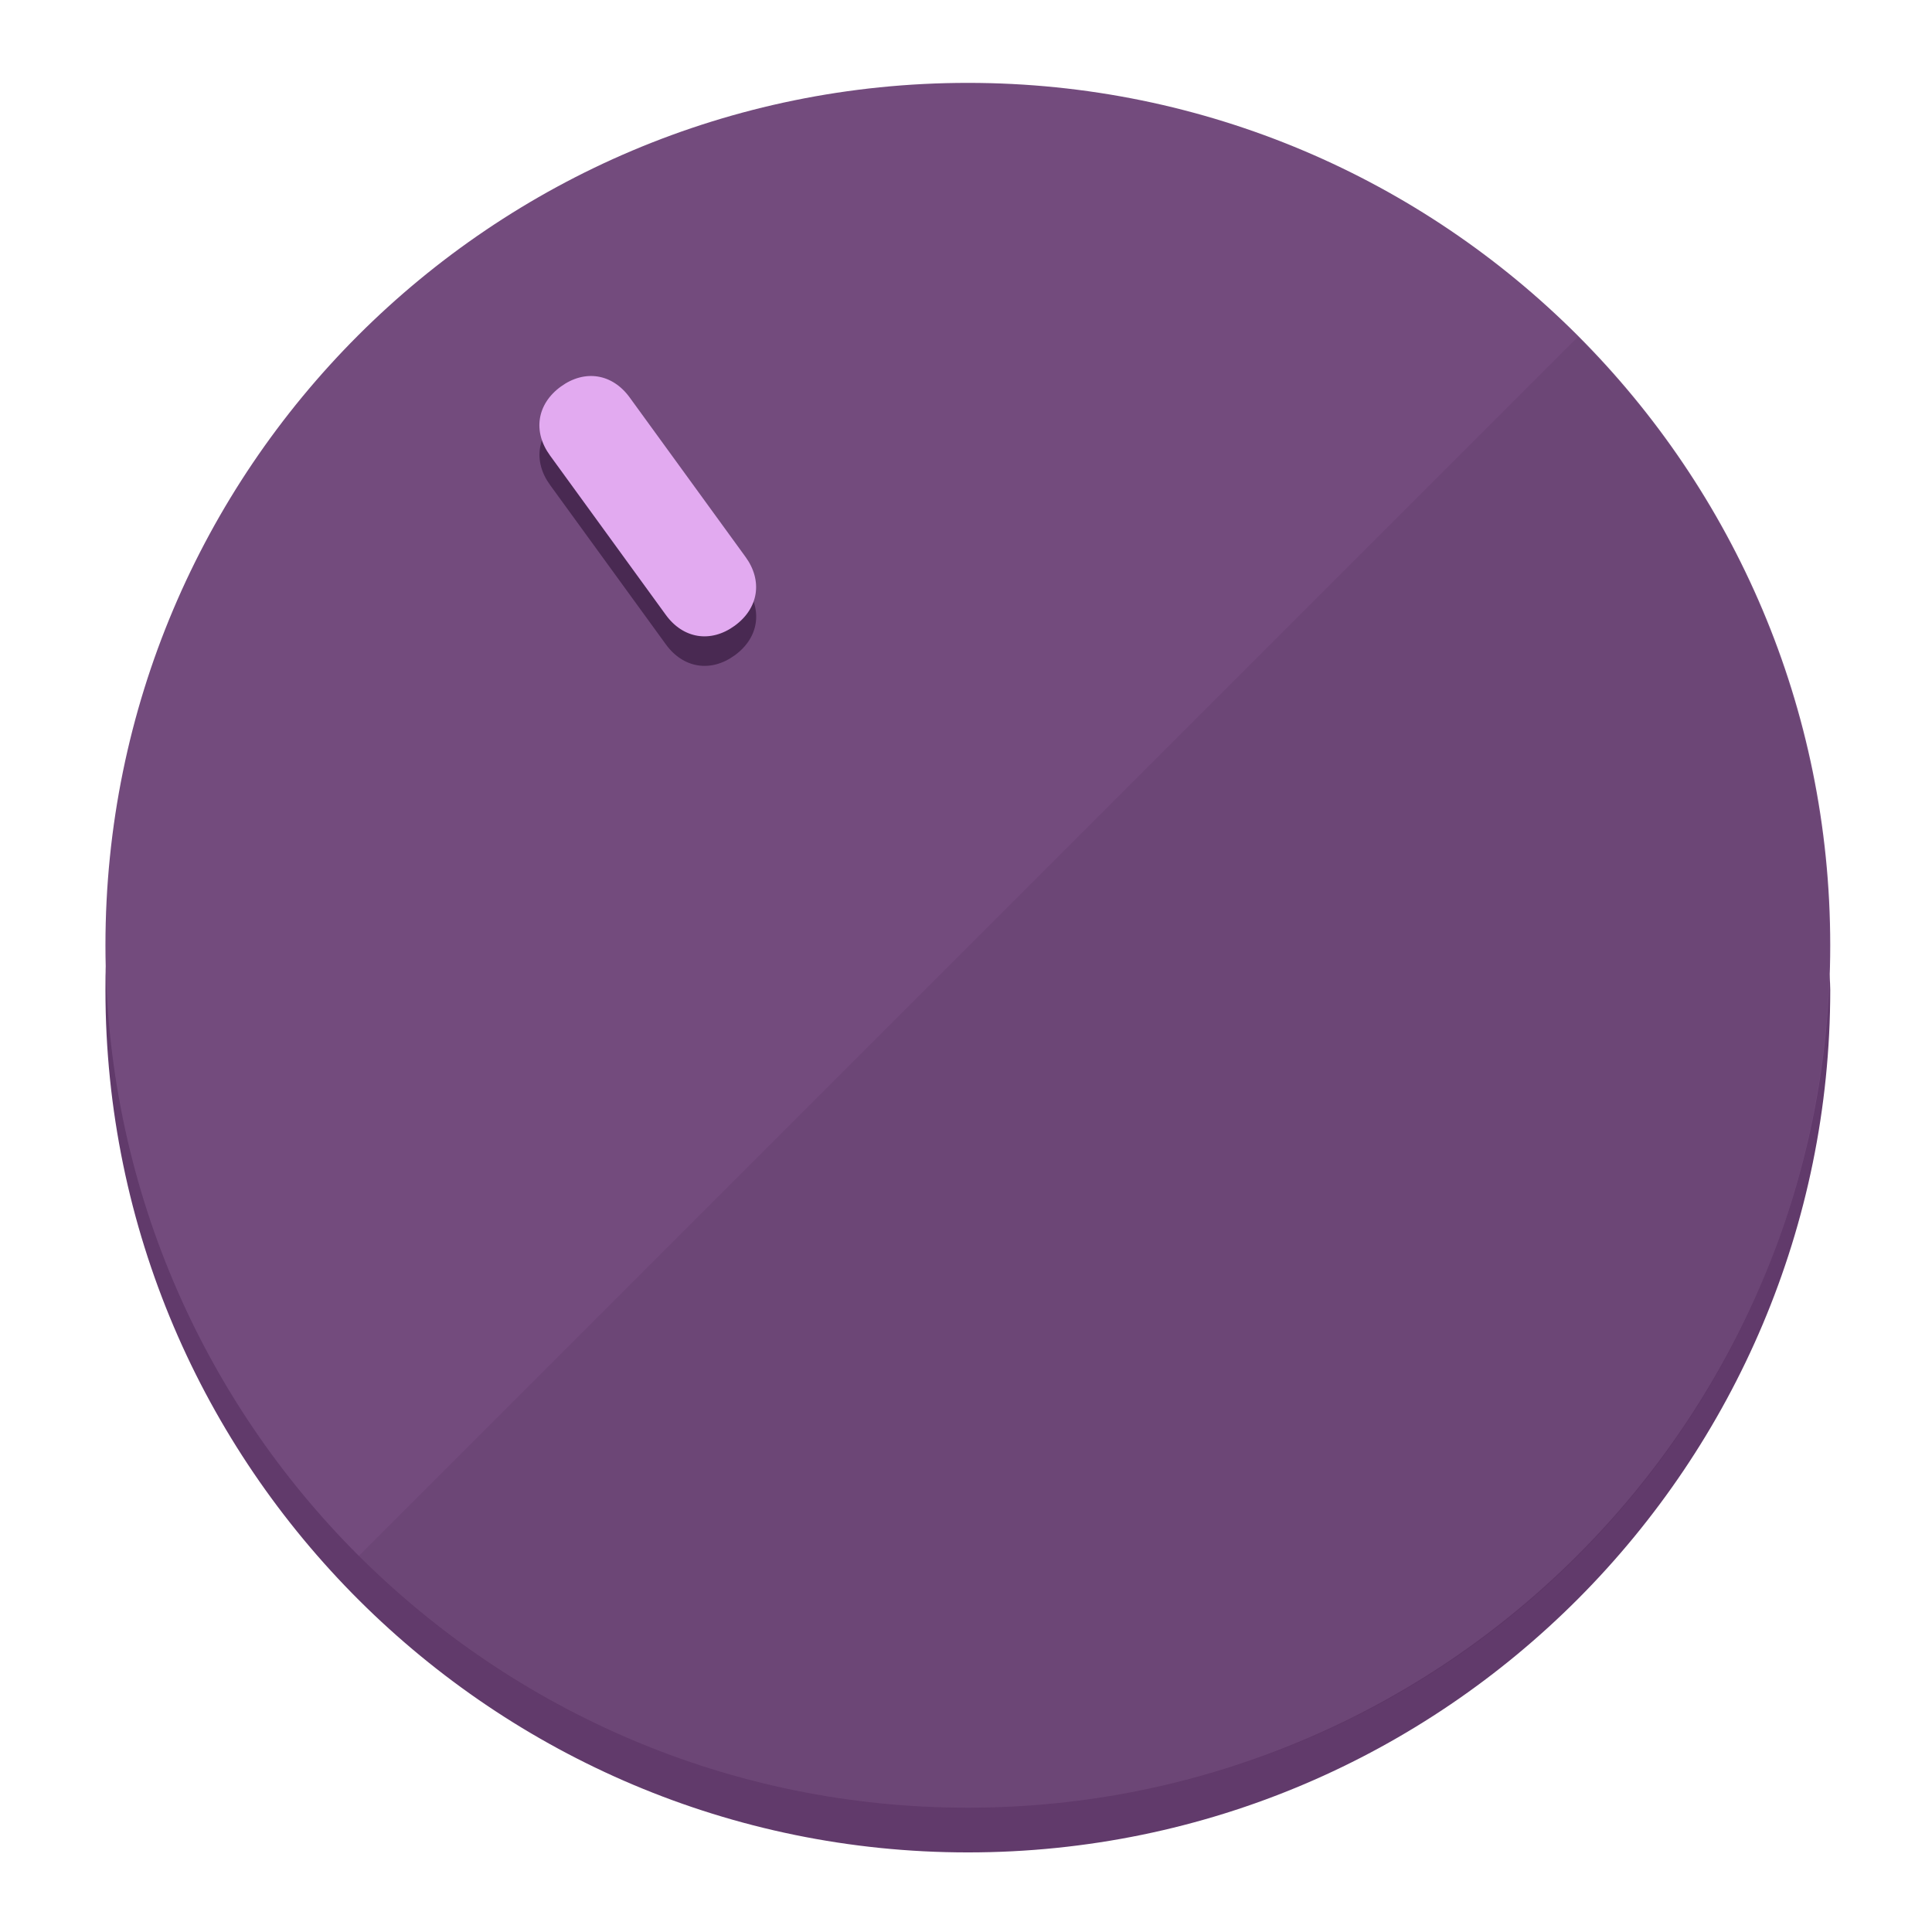
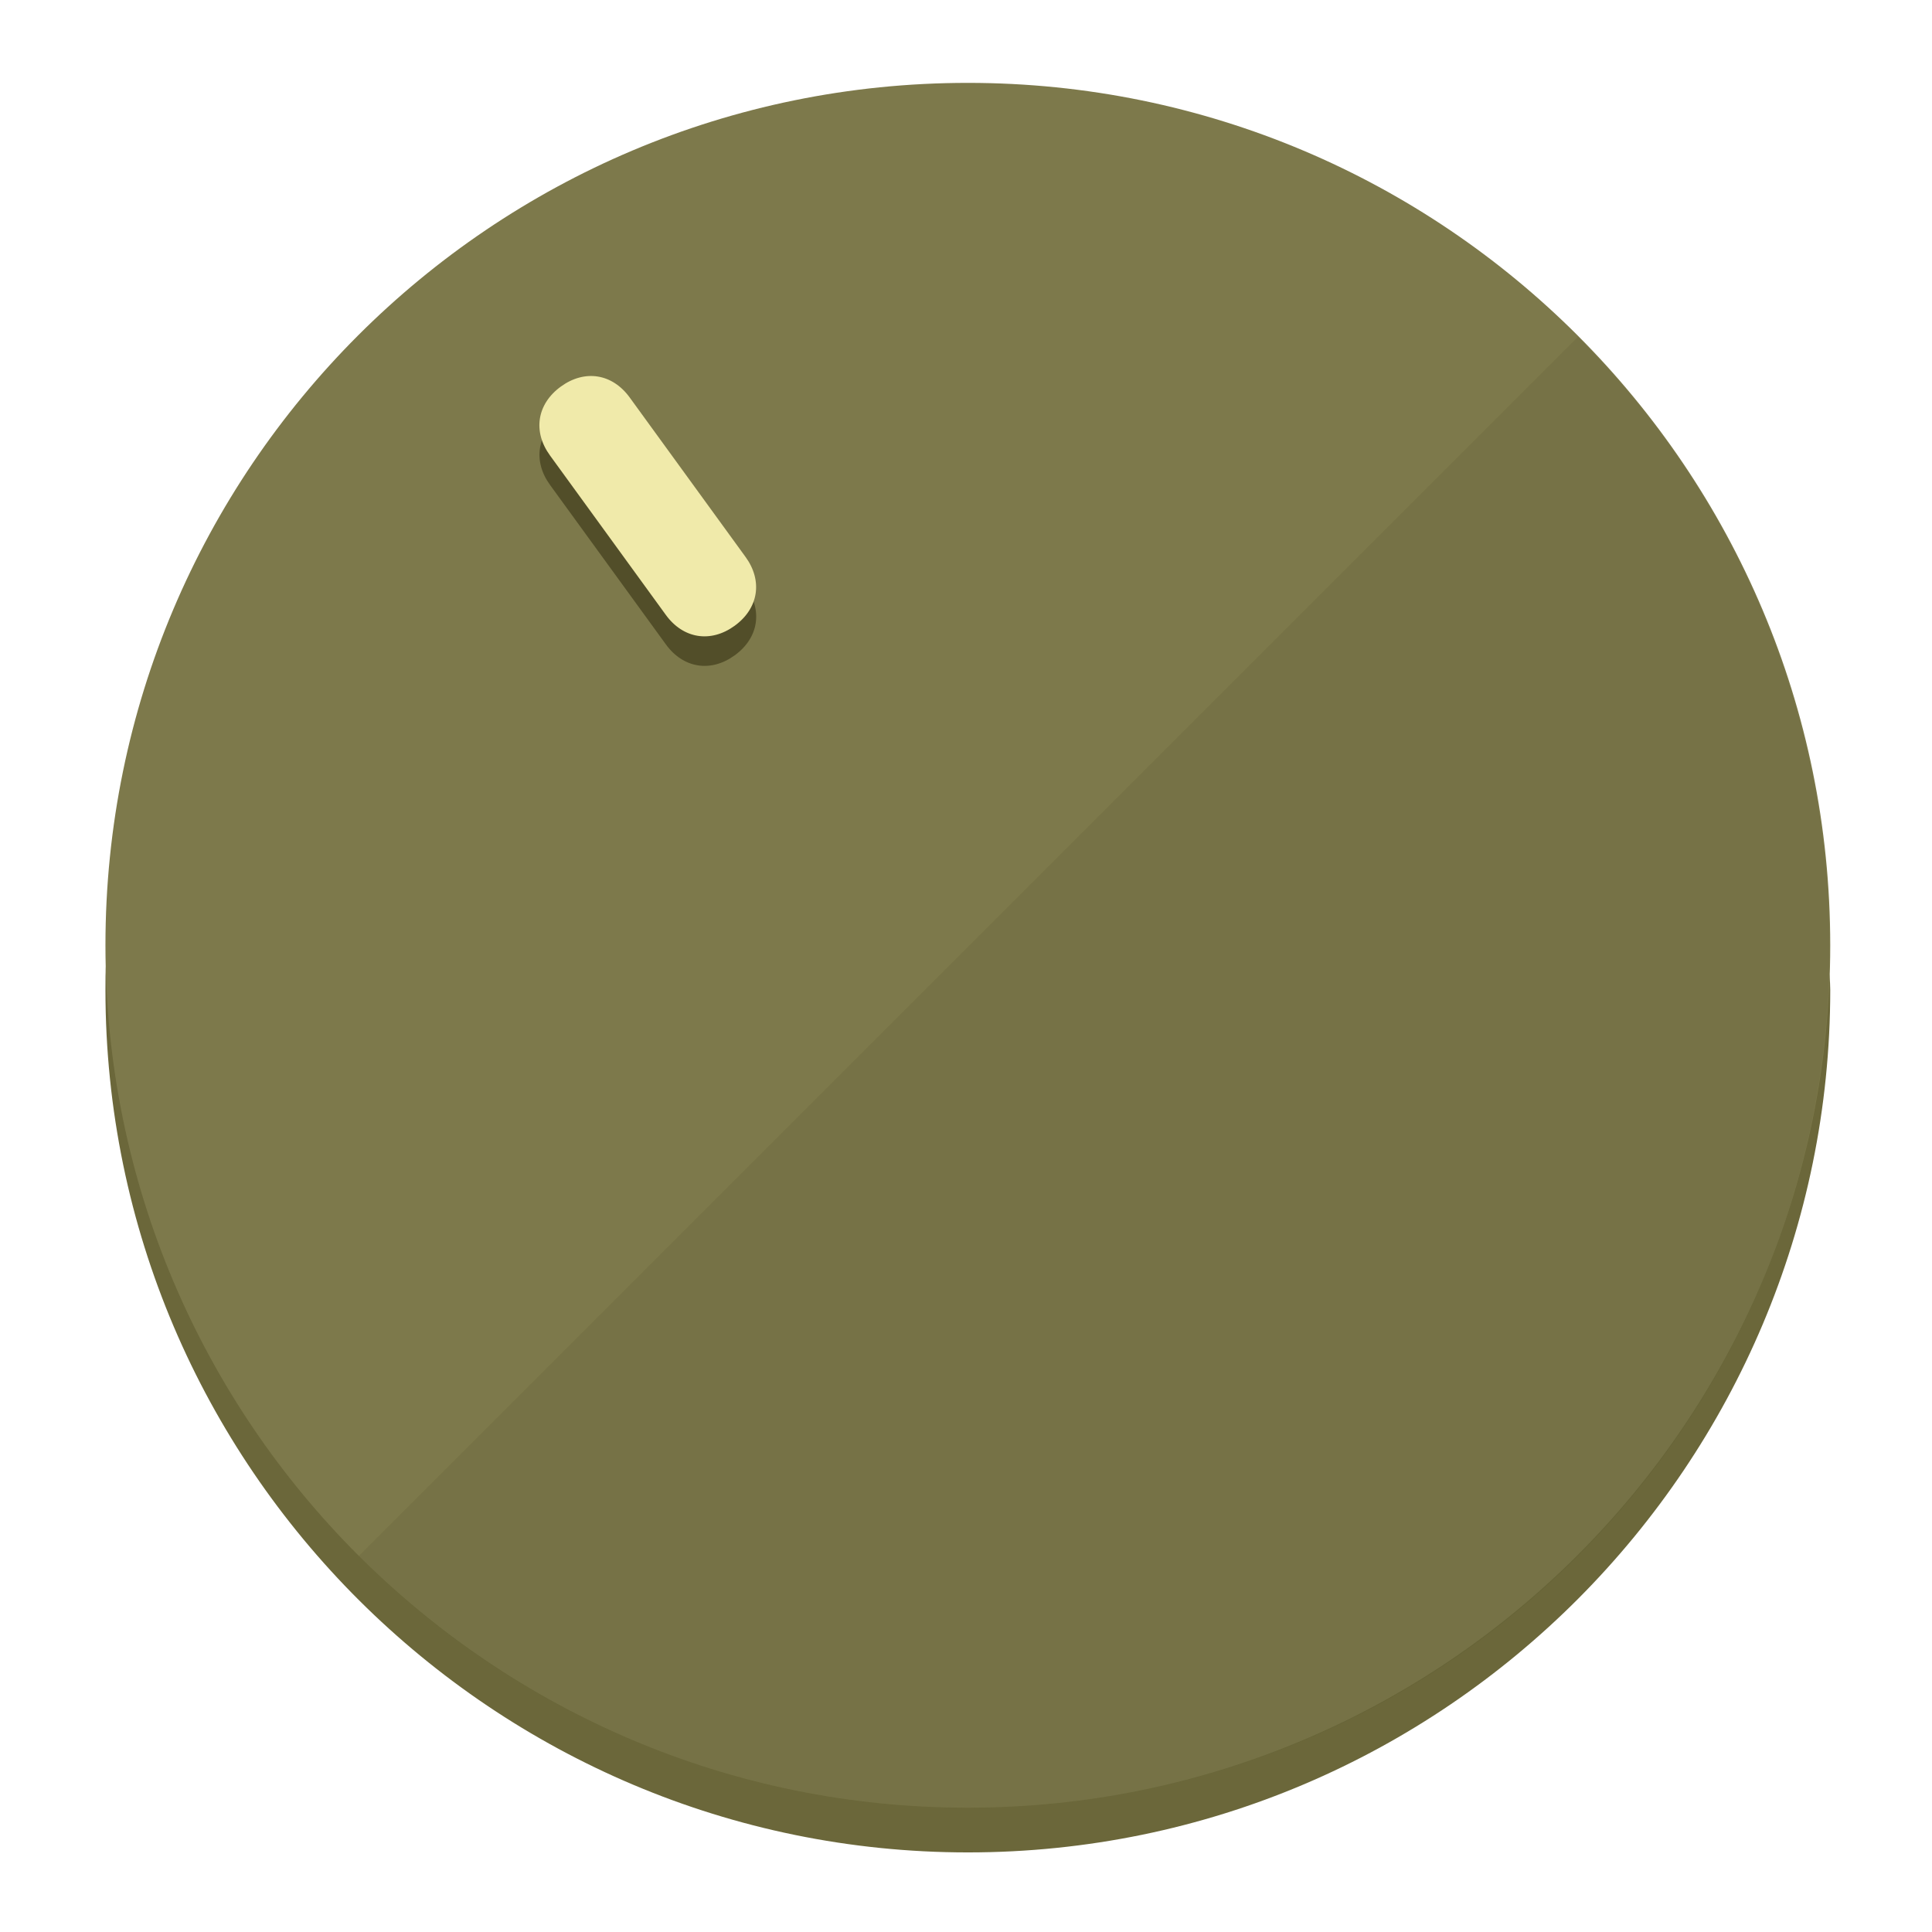
<svg xmlns="http://www.w3.org/2000/svg" height="120px" width="120px" version="1.1" id="Layer_1" viewBox="0 0 496.8 496.8" xml:space="preserve">
  <defs id="defs23" />
  <g id="g3158">
-     <path style="display:inline;fill:#613A6B;fill-opacity:1;stroke-width:1.584" d="m 248.875,445.92 c 116.582,0 212.89,-91.238 220.493,-205.286 0,5.069 1.267,8.87 1.267,13.939 0,121.651 -98.842,221.76 -221.76,221.76 -121.651,0 -221.76,-98.842 -221.76,-221.76 0,-5.069 0,-8.87 1.267,-13.939 7.603,114.048 103.91,205.286 220.493,205.286 z" id="path8" />
-     <circle style="display:inline;fill:#734B7D;fill-opacity:1;stroke-width:1.584" cx="248.875" cy="243.071" r="221.76" id="circle12" />
-     <path style="display:inline;fill:#492952;fill-opacity:0.154;stroke-width:1.587" d="m 405.744,86.606 c 86.308,86.308 86.308,227.193 0,313.5 -86.308,86.308 -227.193,86.308 -313.5,0" id="path14" />
+     <path style="display:inline;fill:#6B673A;fill-opacity:1;stroke-width:1.584" d="m 248.875,445.92 c 116.582,0 212.89,-91.238 220.493,-205.286 0,5.069 1.267,8.87 1.267,13.939 0,121.651 -98.842,221.76 -221.76,221.76 -121.651,0 -221.76,-98.842 -221.76,-221.76 0,-5.069 0,-8.87 1.267,-13.939 7.603,114.048 103.91,205.286 220.493,205.286 z" id="path8" />
+     <circle style="display:inline;fill:#7D794B;fill-opacity:1;stroke-width:1.584" cx="248.875" cy="243.071" r="221.76" id="circle12" />
+     <path style="display:inline;fill:#524E29;fill-opacity:0.154;stroke-width:1.587" d="m 405.744,86.606 c 86.308,86.308 86.308,227.193 0,313.5 -86.308,86.308 -227.193,86.308 -313.5,0" id="path14" />
  </g>
  <g id="g3198">
    <circle style="display:none;fill:#000000;fill-opacity:0;stroke-width:1.584" cx="57.84" cy="343.108" r="221.76" id="circle12-3" transform="rotate(-36)" />
-     <path style="display:inline;fill:#492952;fill-opacity:1;stroke-width:1.584" d="m 191.735,150.81 c 4.469,6.151 3.348,13.231 -2.803,17.7 v 0 c -6.151,4.469 -13.231,3.348 -17.7,-2.803 L 141.437,124.699 c -4.469,-6.151 -3.348,-13.231 2.803,-17.7 v 0 c 6.151,-4.469 13.231,-3.348 17.7,2.803 z" id="path3789" />
-     <path style="display:inline;fill:#E2AAF0;stroke-width:1.584" d="m 191.713,143.214 c 4.469,6.151 3.348,13.231 -2.803,17.7 v 0 c -6.151,4.469 -13.231,3.348 -17.7,-2.803 L 141.416,117.103 c -4.469,-6.151 -3.348,-13.231 2.803,-17.7 v 0 c 6.151,-4.469 13.231,-3.348 17.7,2.803 z" id="path915" />
+     <path style="display:inline;fill:#524E29;fill-opacity:1;stroke-width:1.584" d="m 191.735,150.81 c 4.469,6.151 3.348,13.231 -2.803,17.7 v 0 c -6.151,4.469 -13.231,3.348 -17.7,-2.803 L 141.437,124.699 c -4.469,-6.151 -3.348,-13.231 2.803,-17.7 v 0 c 6.151,-4.469 13.231,-3.348 17.7,2.803 z" id="path3789" />
+     <path style="display:inline;fill:#F0EAAA;stroke-width:1.584" d="m 191.713,143.214 c 4.469,6.151 3.348,13.231 -2.803,17.7 v 0 c -6.151,4.469 -13.231,3.348 -17.7,-2.803 L 141.416,117.103 c -4.469,-6.151 -3.348,-13.231 2.803,-17.7 v 0 c 6.151,-4.469 13.231,-3.348 17.7,2.803 z" id="path915" />
  </g>
</svg>
